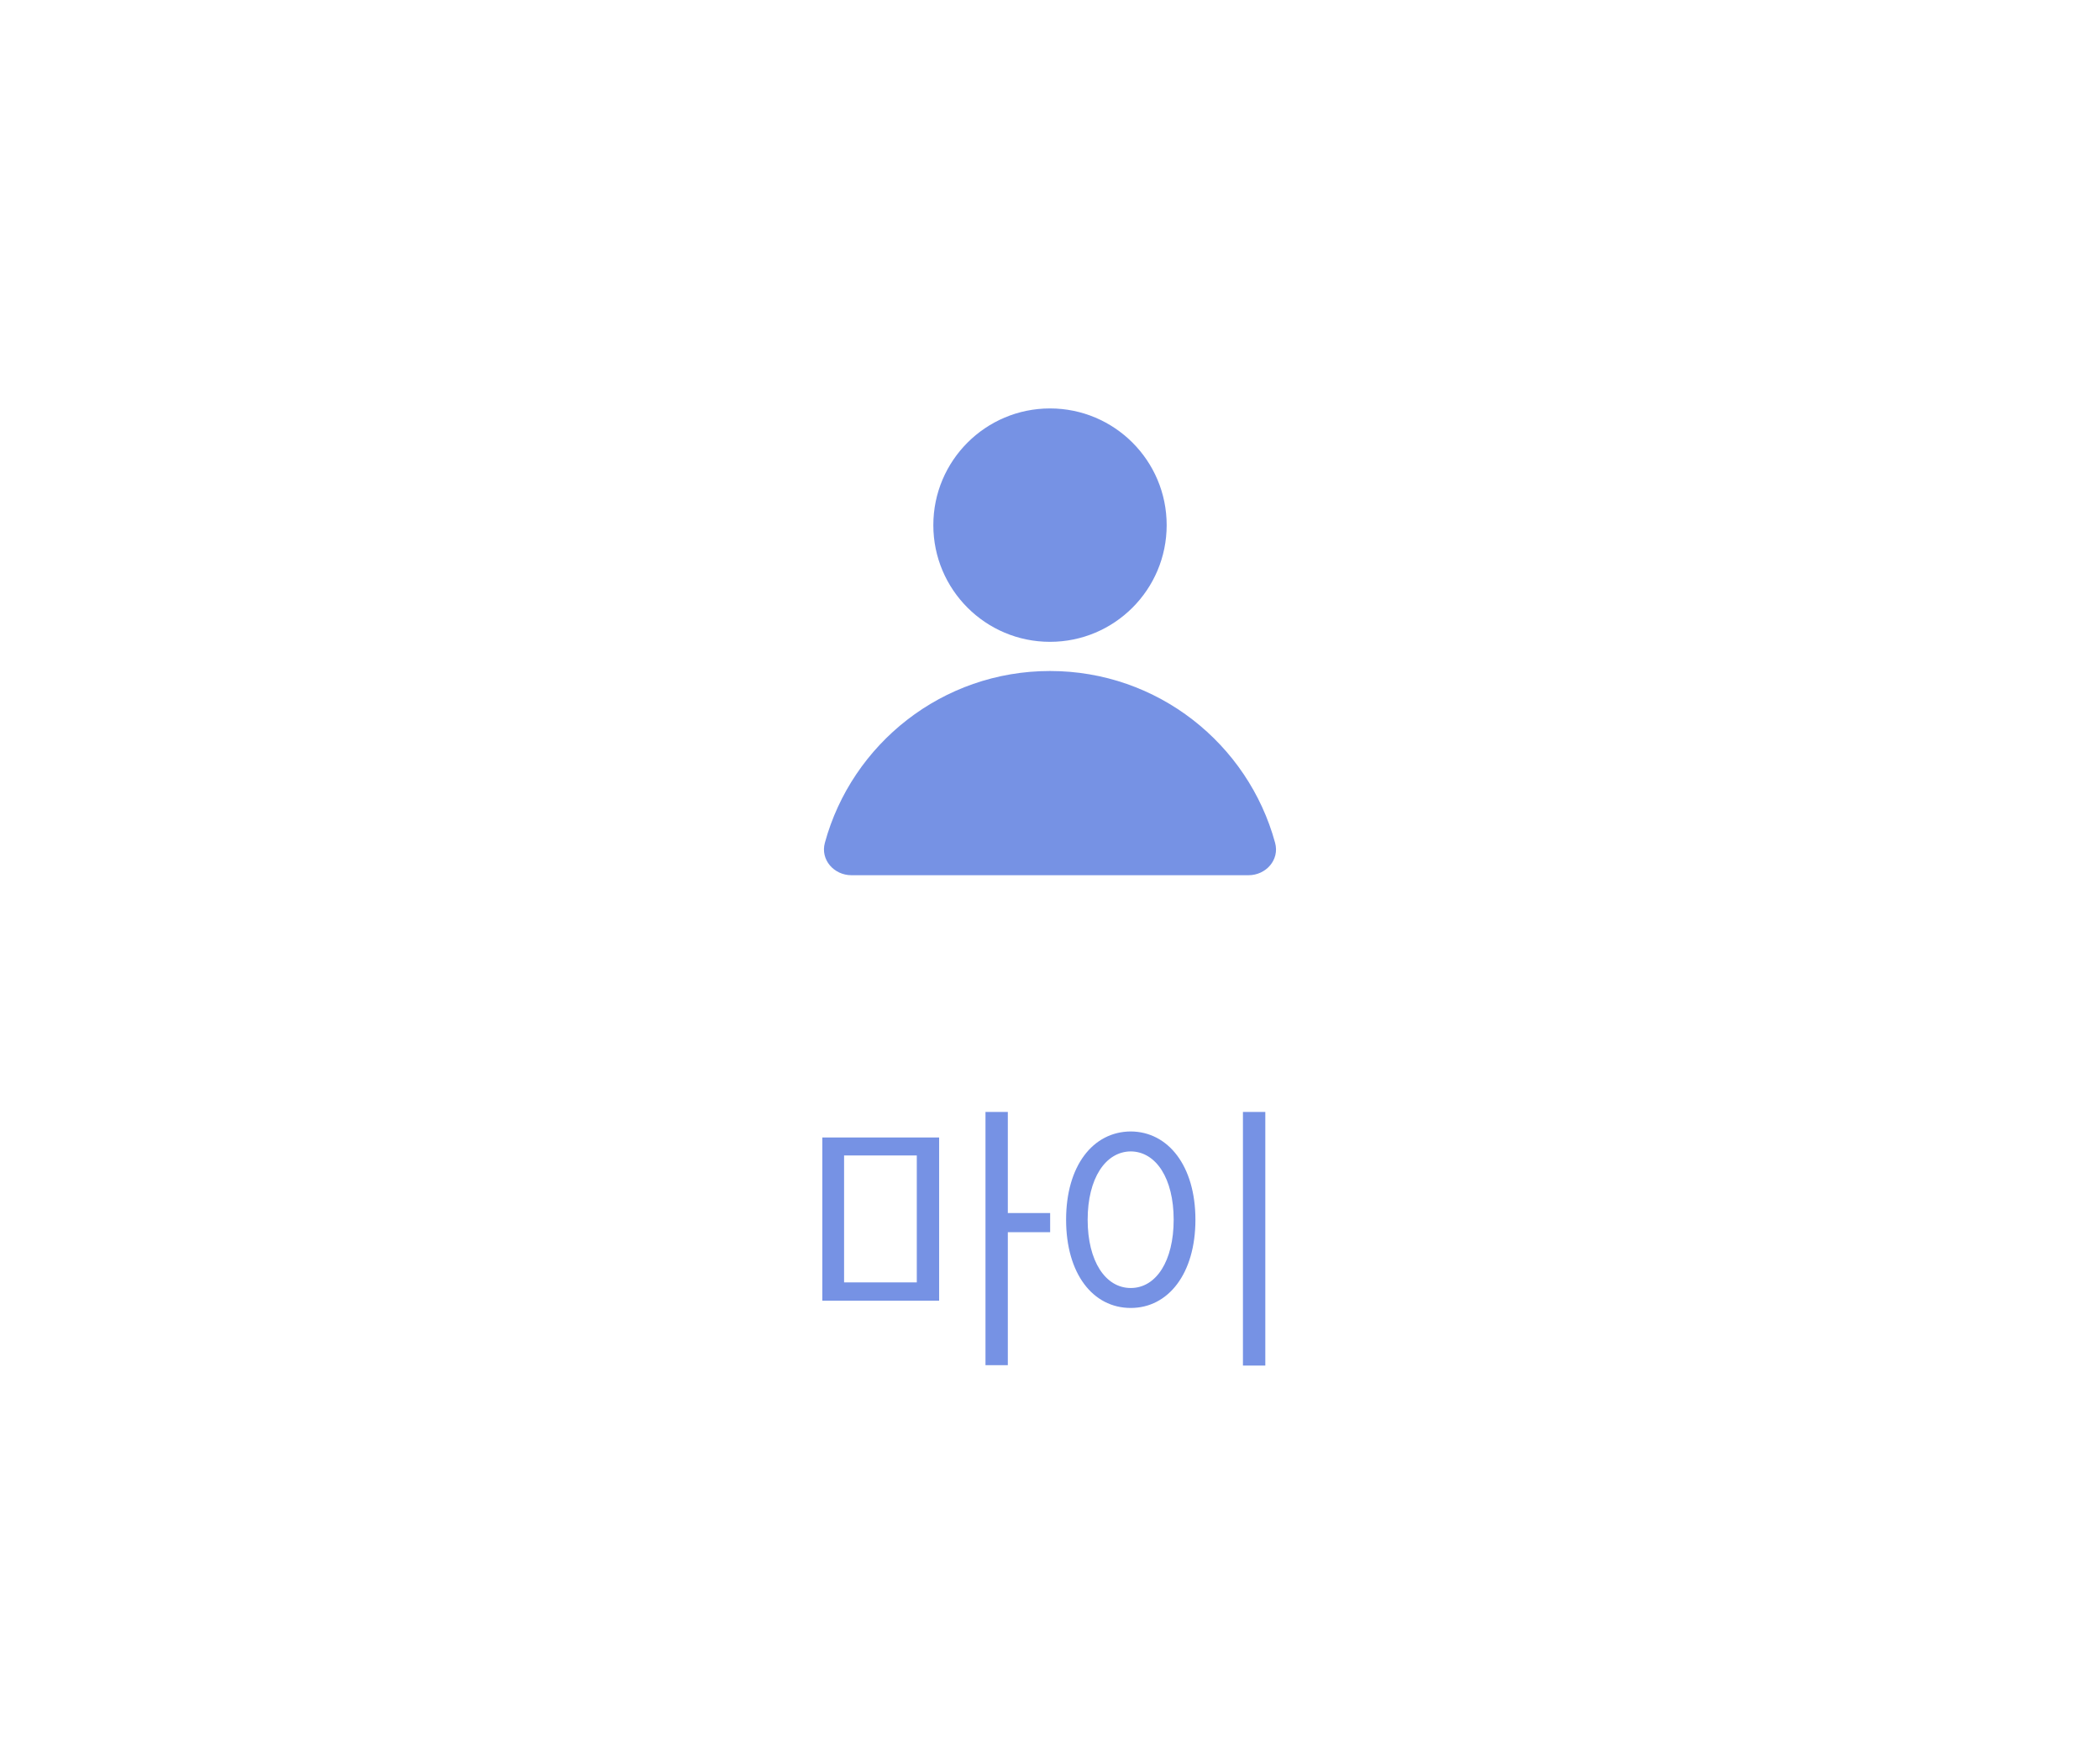
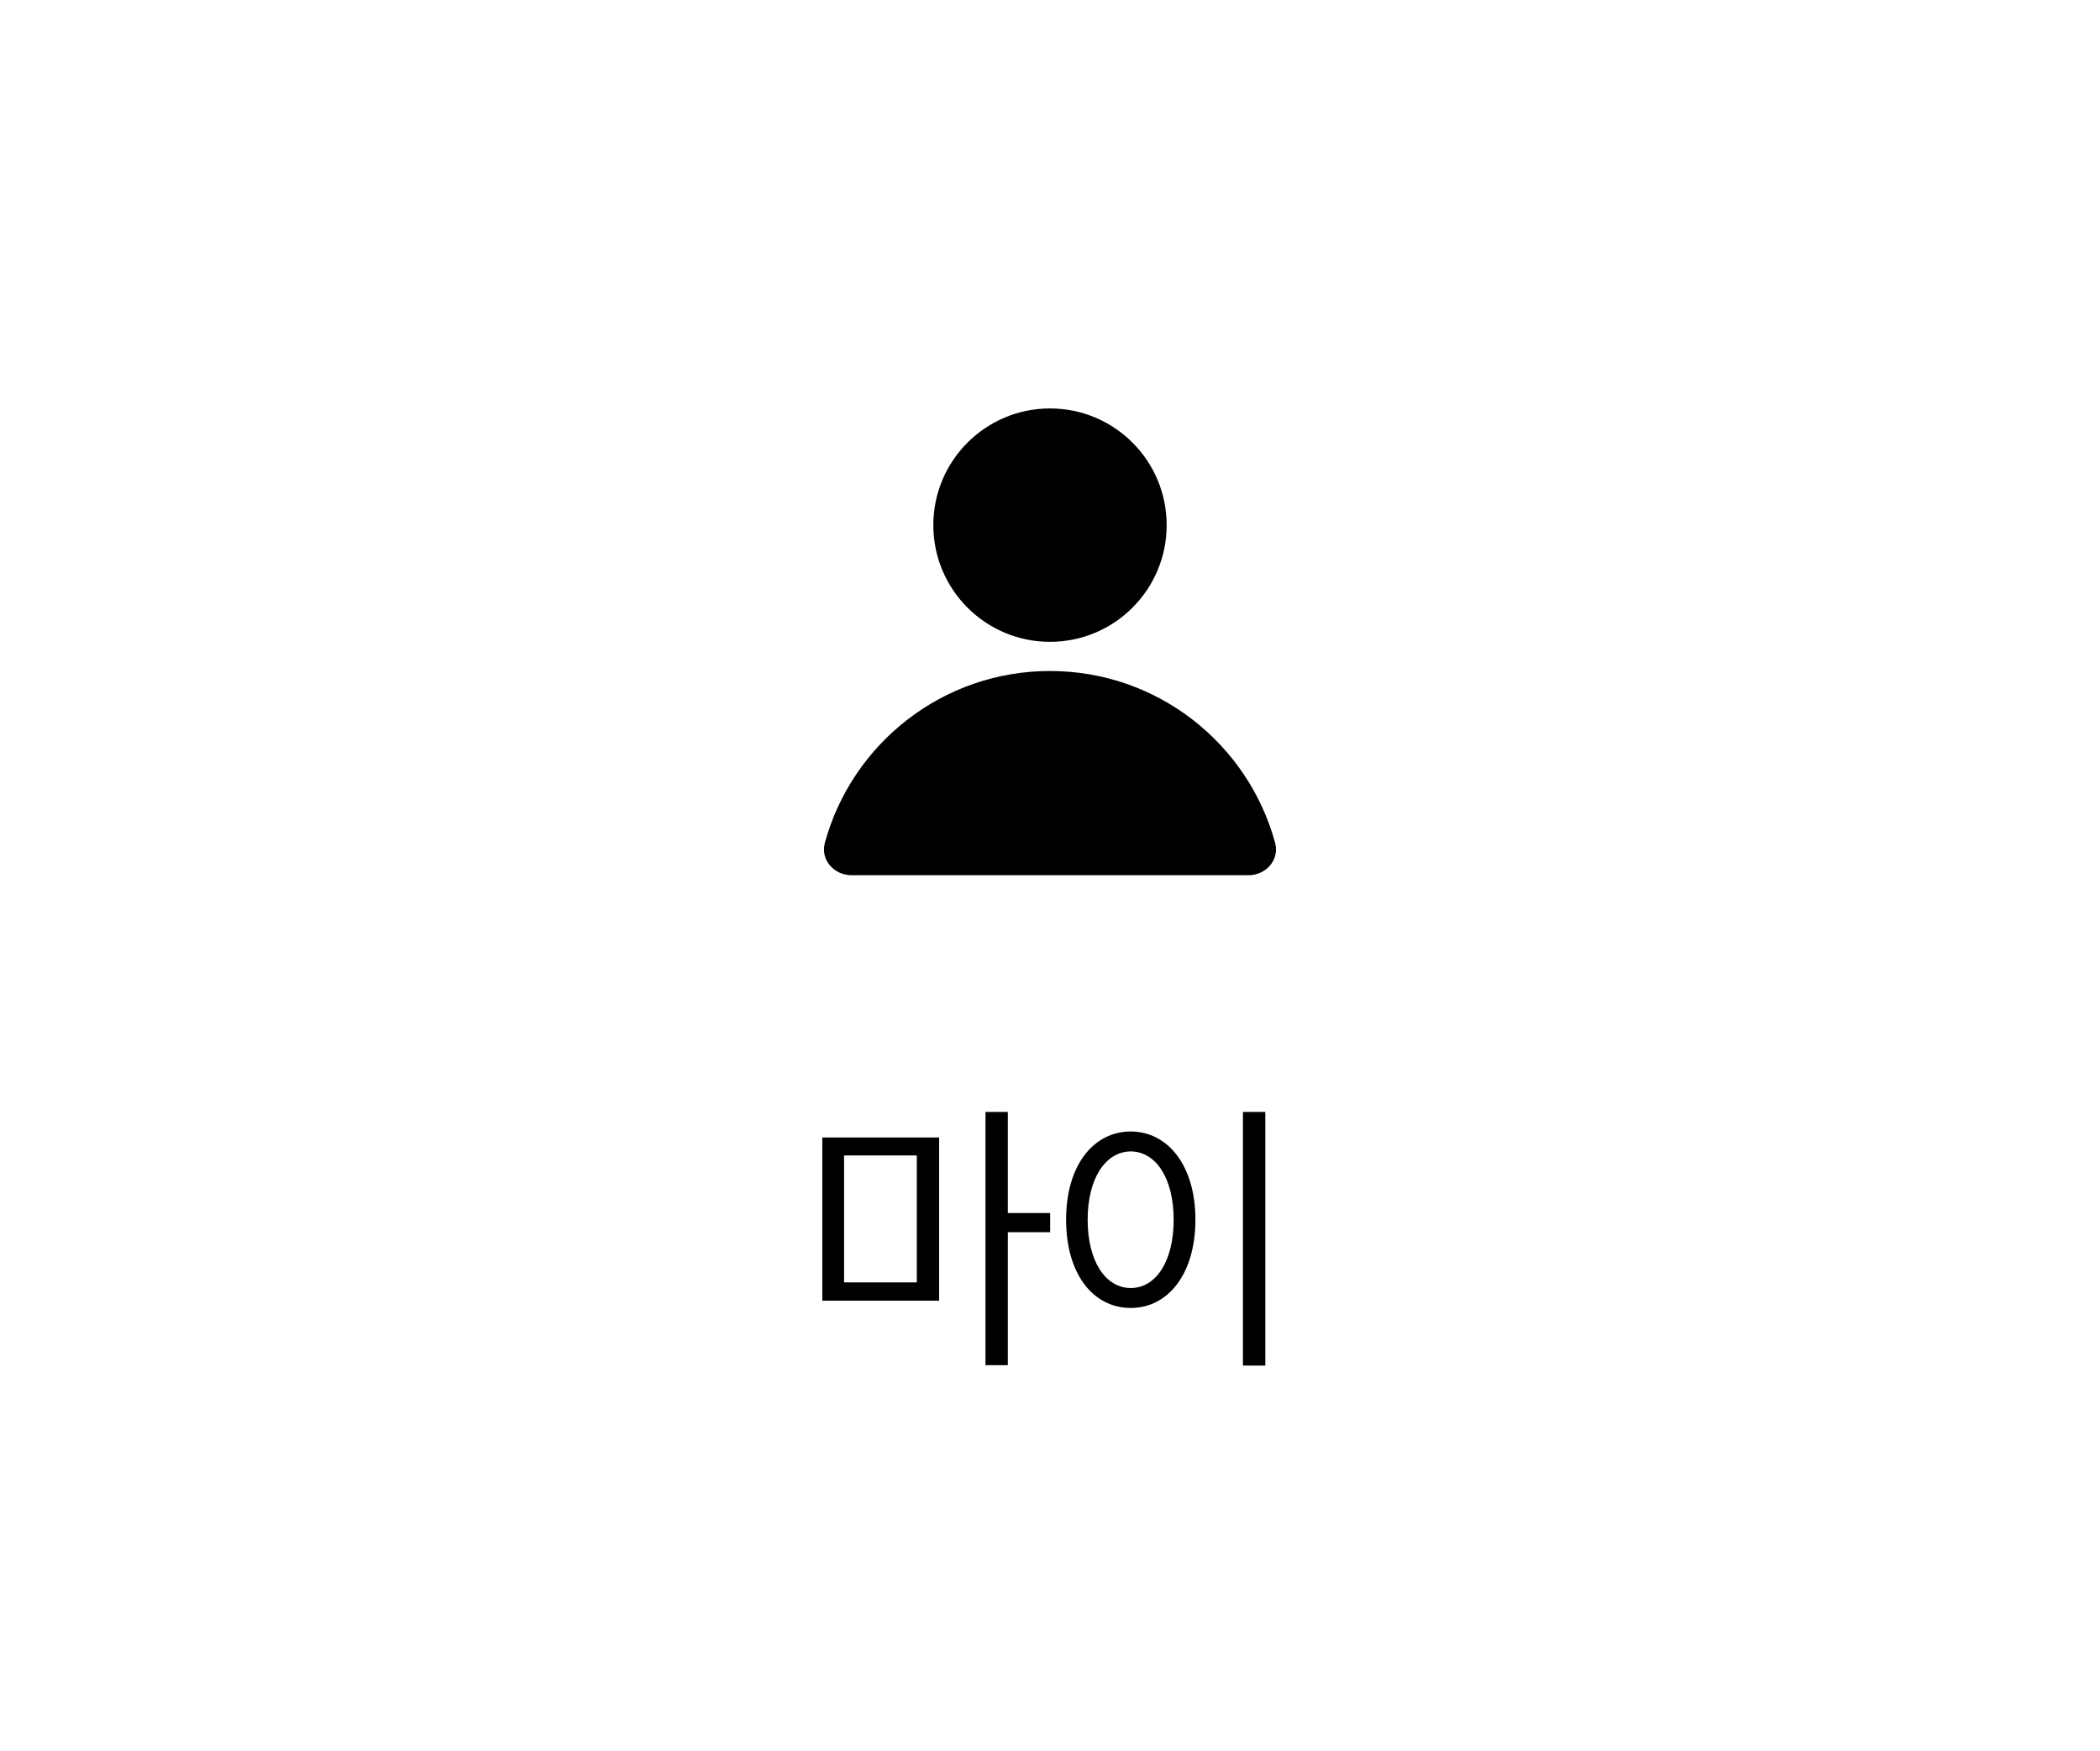
<svg xmlns="http://www.w3.org/2000/svg" width="72" height="60" viewBox="0 0 72 60" fill="none">
-   <path fill-rule="evenodd" clip-rule="evenodd" d="M36 22C38.209 22 40 20.209 40 18C40 15.791 38.209 14 36 14C33.791 14 32 15.791 32 18C32 20.209 33.791 22 36 22Z" fill="#7692E4" />
-   <path fill-rule="evenodd" clip-rule="evenodd" d="M29.194 30C28.593 30 28.123 29.47 28.281 28.89C29.207 25.495 32.312 23 36 23C39.688 23 42.793 25.495 43.718 28.89C43.877 29.47 43.407 30 42.805 30H29.194Z" fill="#7692E4" />
-   <path d="M34.554 41.58V38.113H33.788V46.794H34.554V42.236H36.005V41.58H34.554ZM32.199 44.584V38.99H28.194V44.584H32.199ZM31.433 39.605V43.956H28.94V39.605H31.433ZM42.615 38.113V46.808H43.382V38.113H42.615ZM38.769 38.783C37.47 38.79 36.552 39.964 36.552 41.808C36.552 43.659 37.47 44.833 38.769 44.833C40.053 44.833 40.986 43.659 40.986 41.808C40.986 39.964 40.053 38.79 38.769 38.783ZM38.769 39.467C39.639 39.474 40.24 40.399 40.24 41.808C40.24 43.224 39.639 44.149 38.769 44.149C37.898 44.149 37.291 43.224 37.291 41.808C37.291 40.399 37.898 39.474 38.769 39.467Z" fill="#7692E4" />
+   <path fill-rule="evenodd" clip-rule="evenodd" d="M36 22C38.209 22 40 20.209 40 18C40 15.791 38.209 14 36 14C33.791 14 32 15.791 32 18C32 20.209 33.791 22 36 22Z" fill="#000000" />
+   <path fill-rule="evenodd" clip-rule="evenodd" d="M29.194 30C28.593 30 28.123 29.47 28.281 28.89C29.207 25.495 32.312 23 36 23C39.688 23 42.793 25.495 43.718 28.89C43.877 29.47 43.407 30 42.805 30H29.194Z" fill="#000000" />
+   <path d="M34.554 41.58V38.113H33.788V46.794H34.554V42.236H36.005V41.58H34.554ZM32.199 44.584V38.99H28.194V44.584H32.199ZM31.433 39.605V43.956H28.94V39.605H31.433ZM42.615 38.113V46.808H43.382V38.113H42.615ZM38.769 38.783C37.47 38.79 36.552 39.964 36.552 41.808C36.552 43.659 37.47 44.833 38.769 44.833C40.053 44.833 40.986 43.659 40.986 41.808C40.986 39.964 40.053 38.79 38.769 38.783ZM38.769 39.467C39.639 39.474 40.24 40.399 40.24 41.808C40.24 43.224 39.639 44.149 38.769 44.149C37.898 44.149 37.291 43.224 37.291 41.808C37.291 40.399 37.898 39.474 38.769 39.467Z" fill="#000000" />
</svg>
